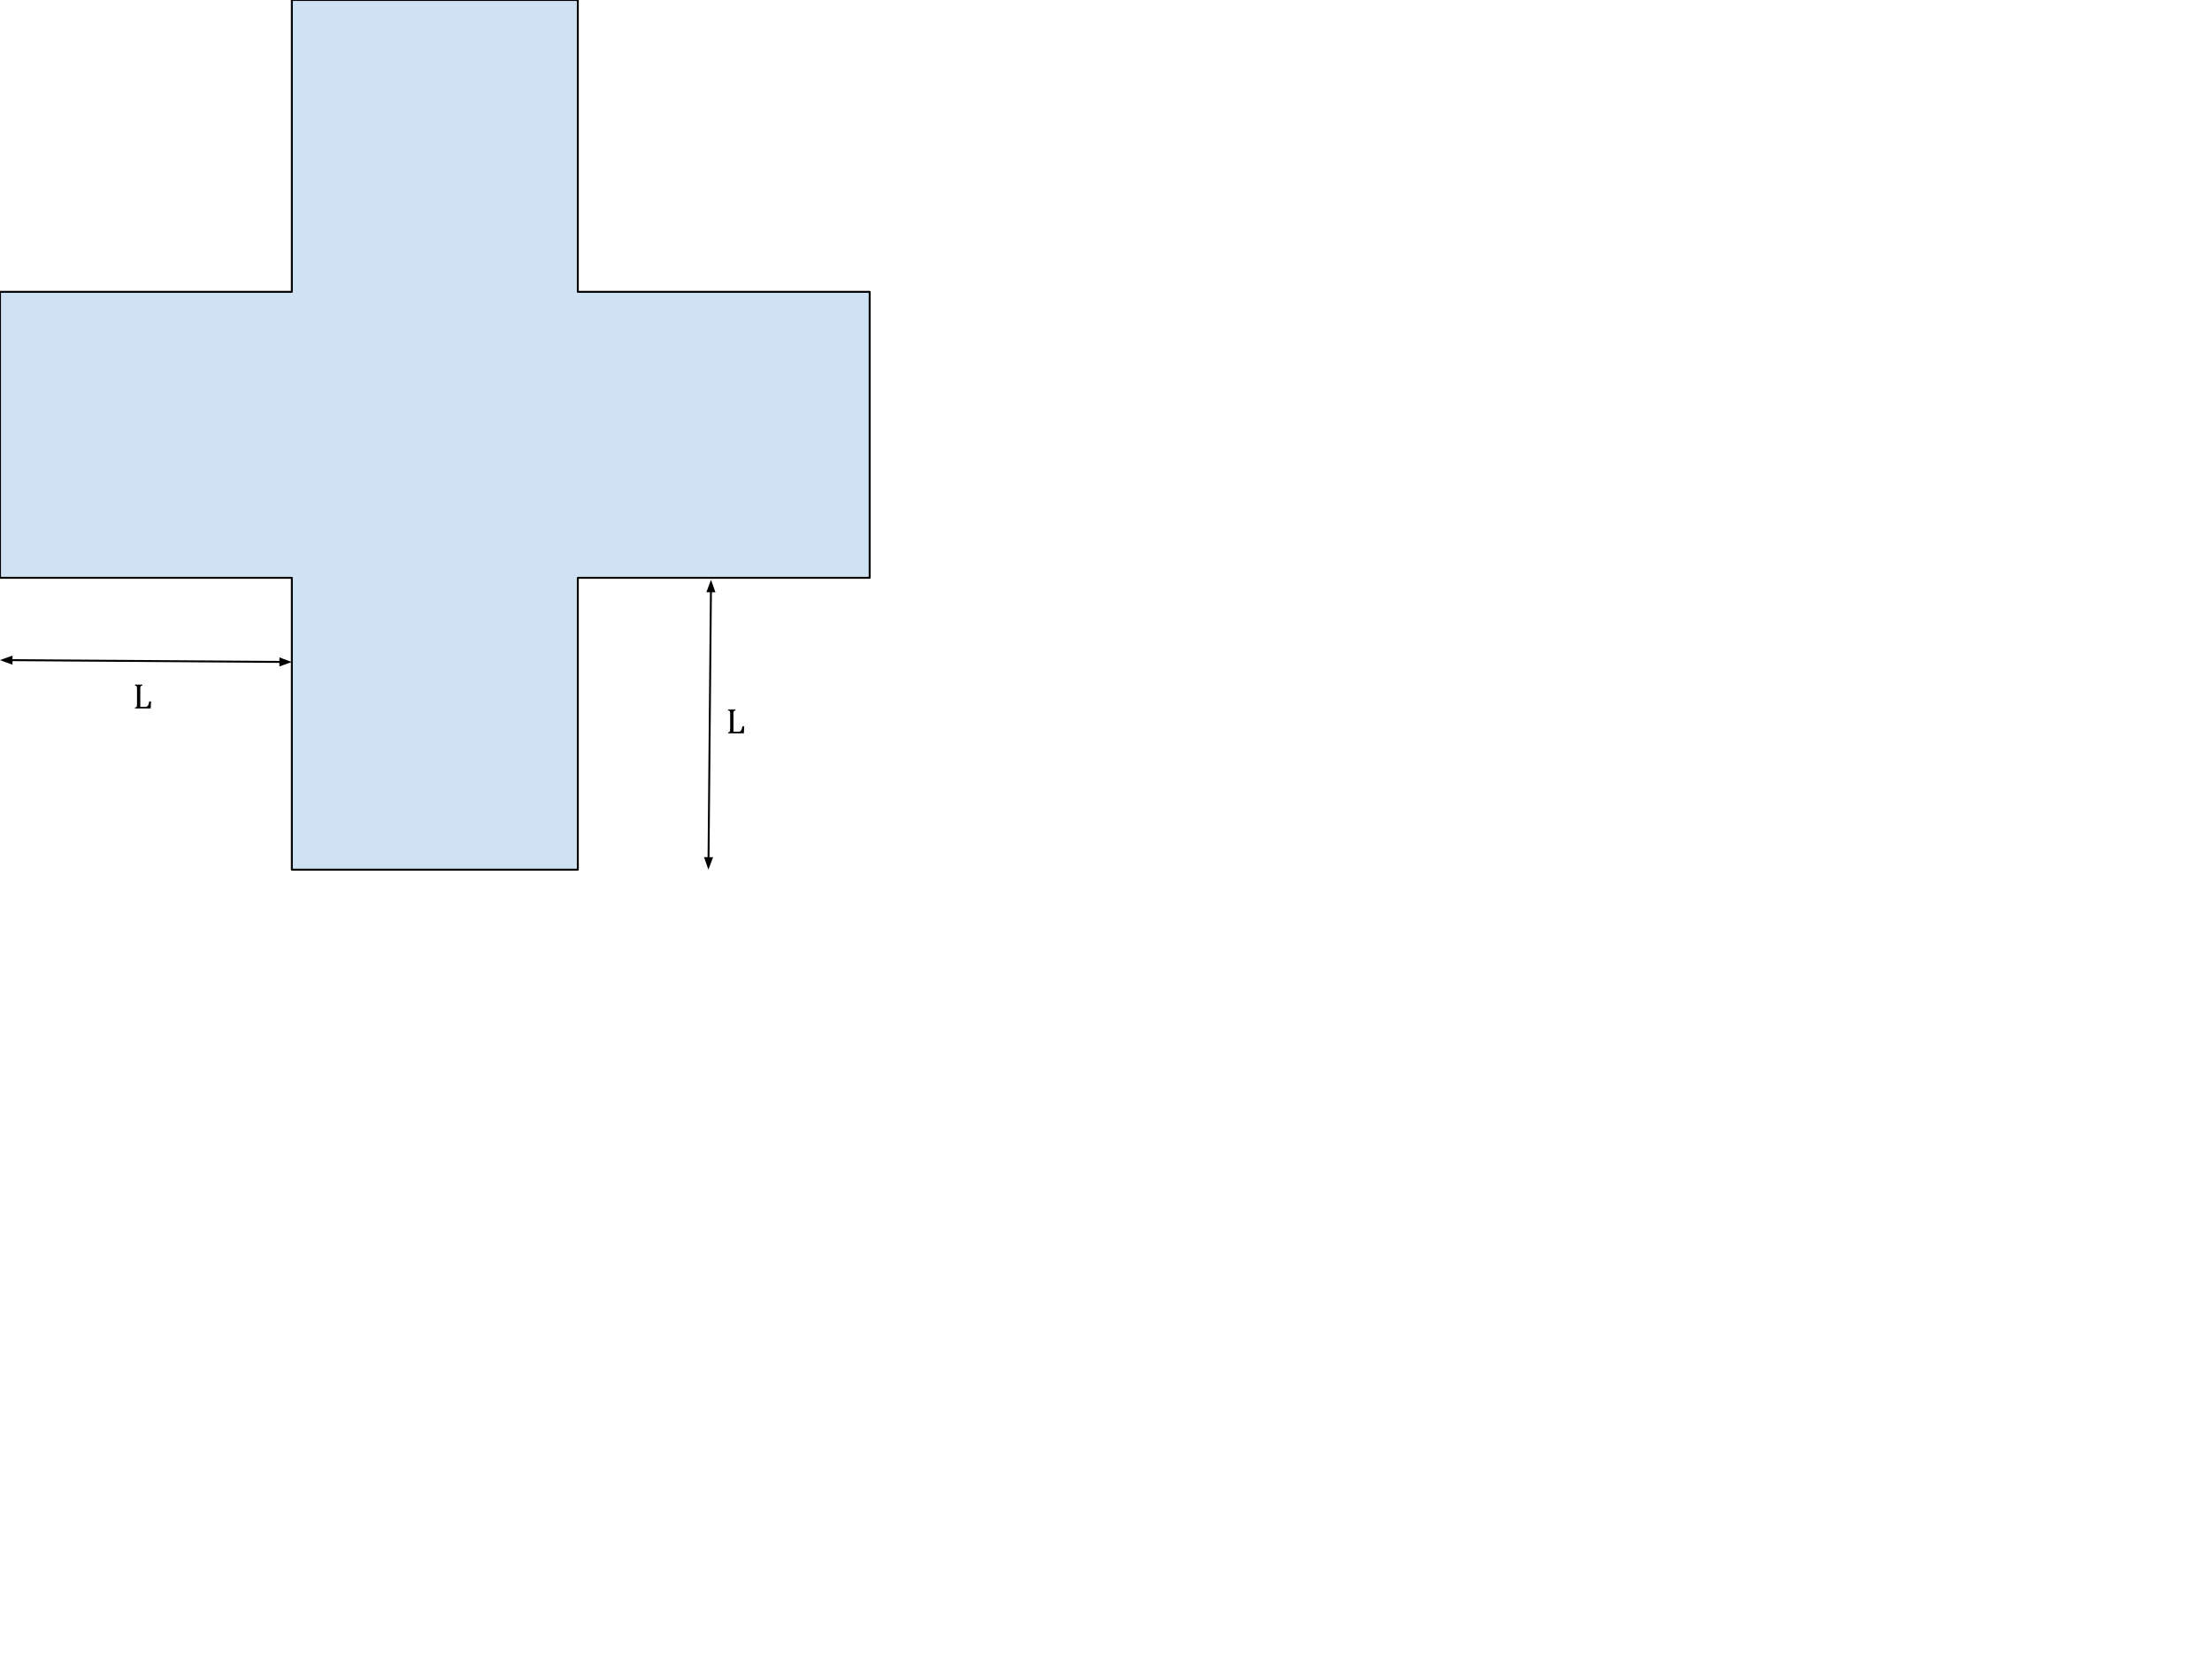
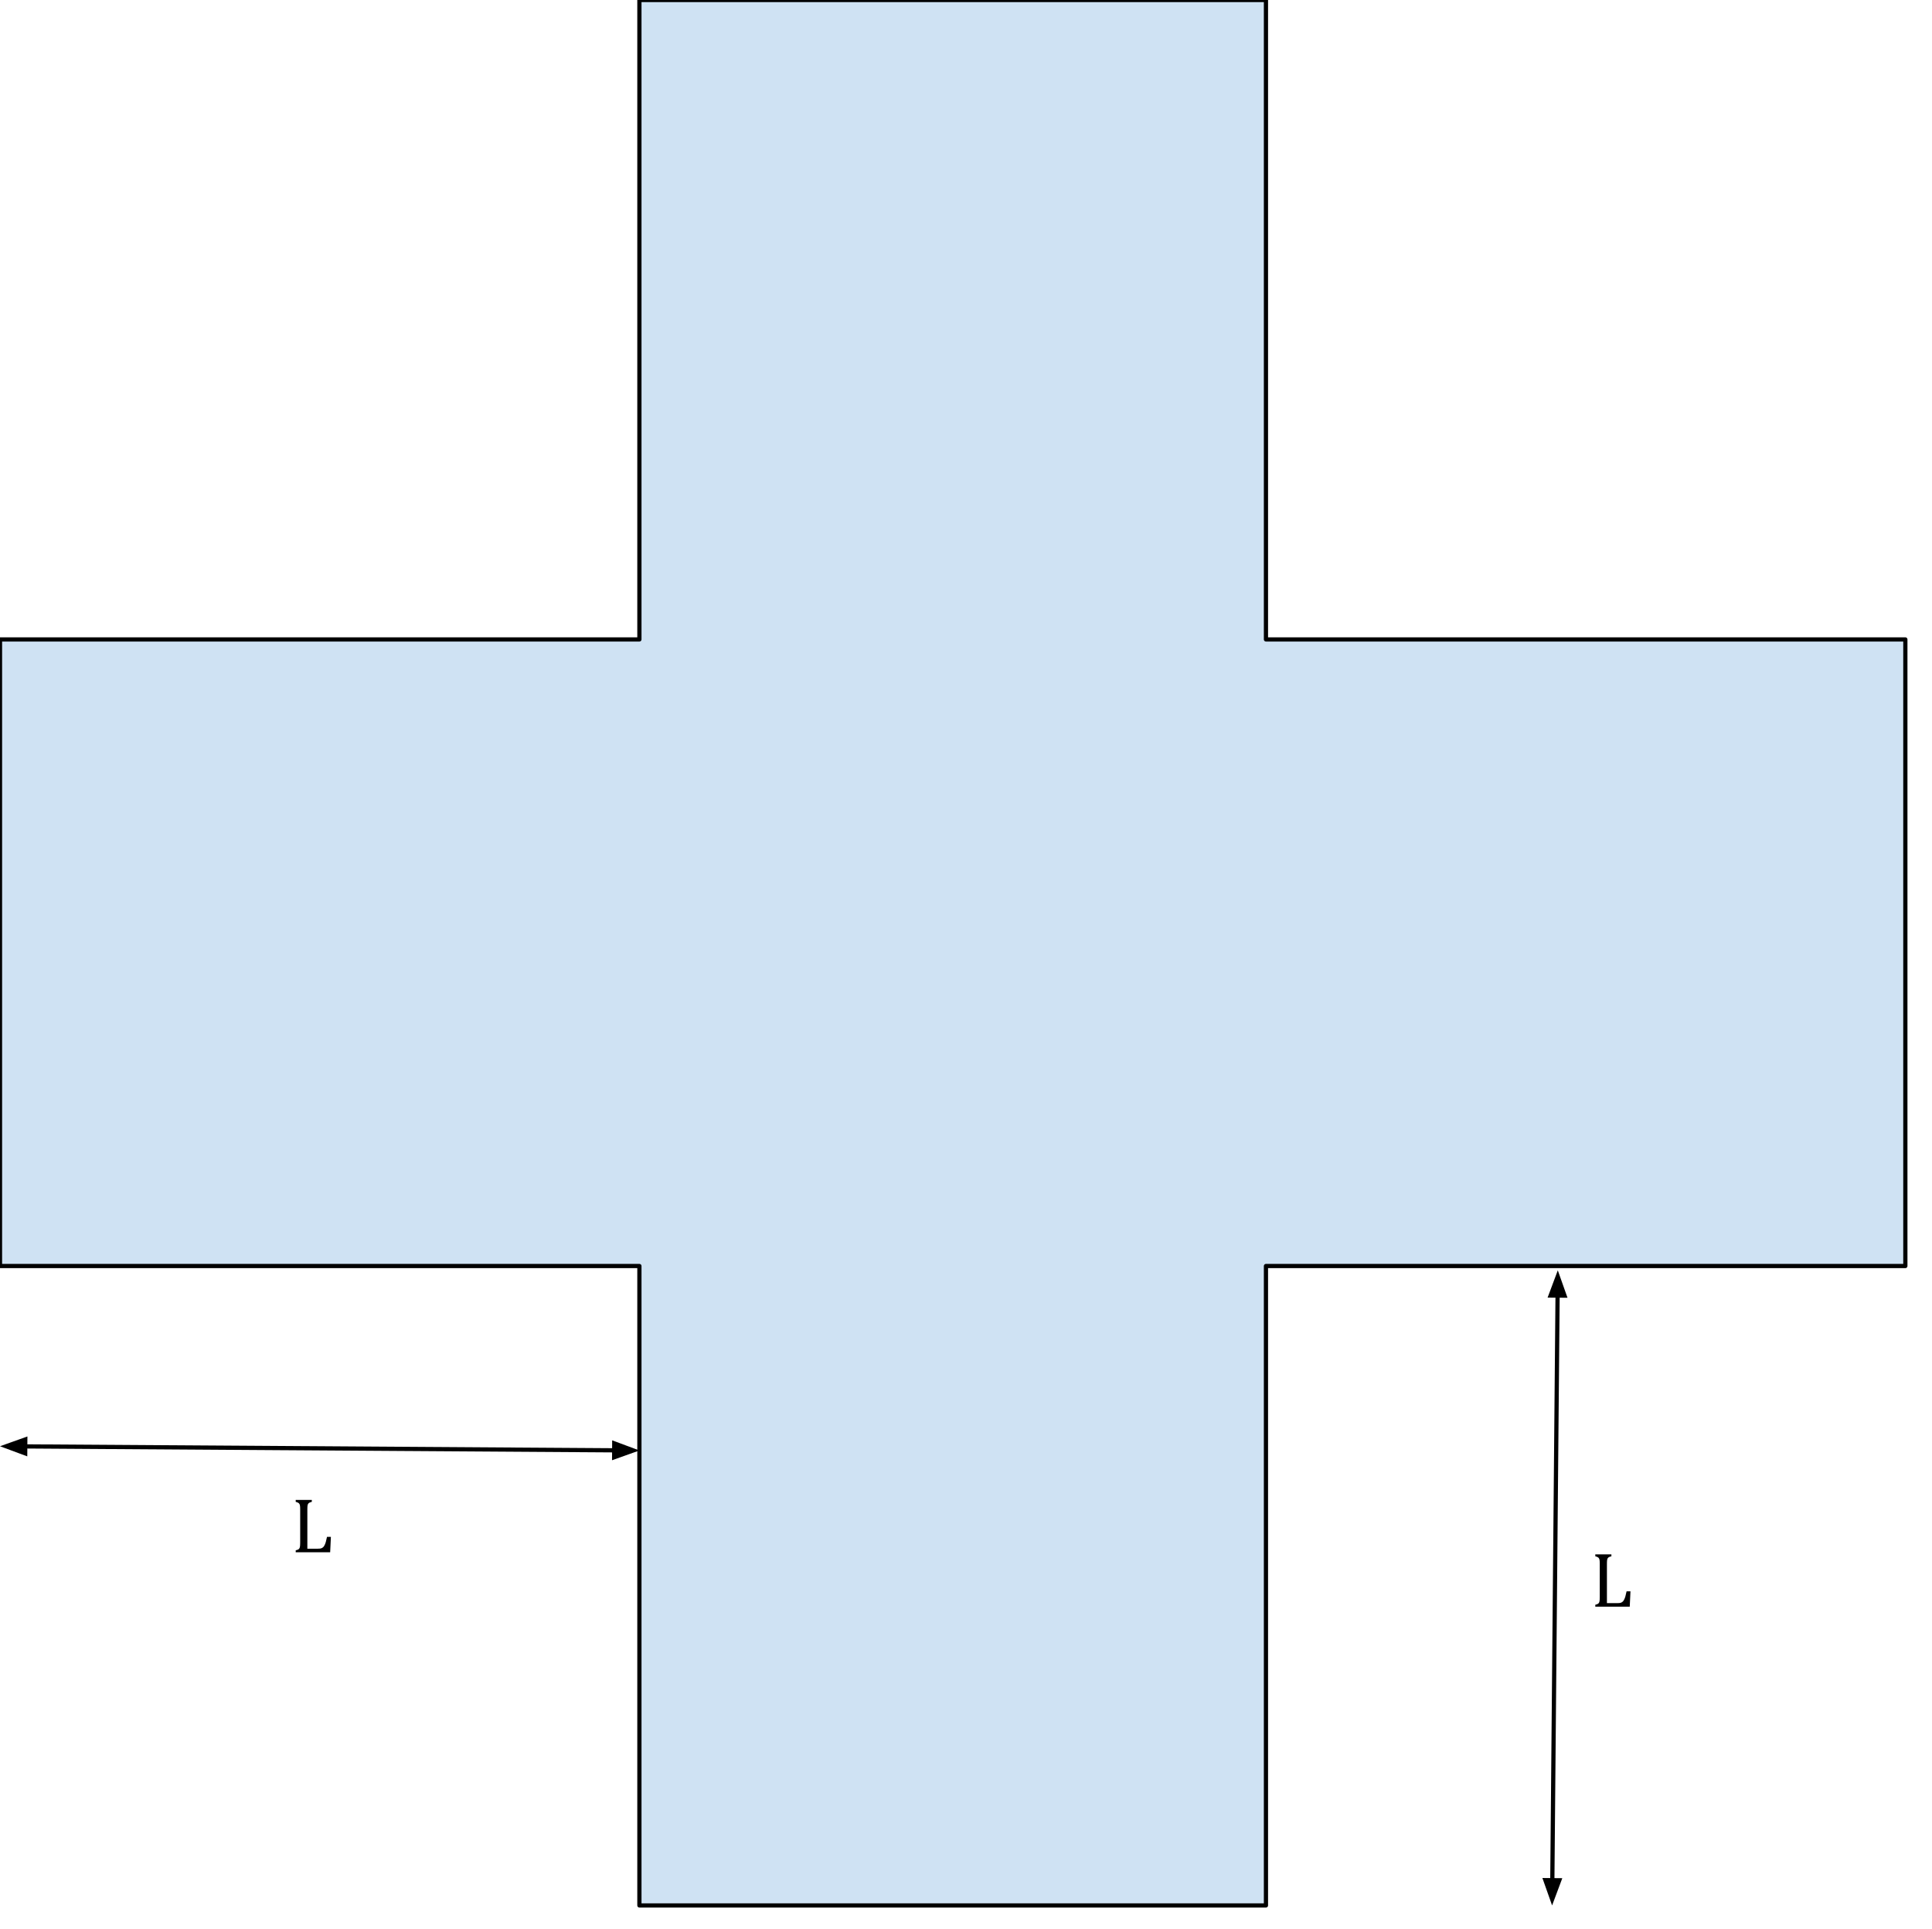
- <svg xmlns="http://www.w3.org/2000/svg" version="1.1" viewBox="0.0 0.0 1152.0 864.0" fill="none" stroke="none" stroke-linecap="square" stroke-miterlimit="10">
+ <svg xmlns="http://www.w3.org/2000/svg" version="1.1" viewBox="0.0 0.0 459.249 458.346" fill="none" stroke="none" stroke-linecap="square" stroke-miterlimit="10">
  <clipPath id="p.0">
-     <path d="m0 0l1152.0 0l0 864.0l-1152.0 0l0 -864.0z" clip-rule="nonzero" />
+     <path d="m0 0l459.249 0l0 458.346l-459.249 0l0 -458.346z" clip-rule="nonzero" />
  </clipPath>
  <g clip-path="url(#p.0)">
-     <path fill="#000000" fill-opacity="0.0" d="m0 0l1152.0 0l0 864.0l-1152.0 0z" fill-rule="evenodd" />
+     <path fill="#000000" fill-opacity="0.0" d="m0 0l459.249 0l0 458.346l-459.249 0z" fill-rule="evenodd" />
    <path fill="#cfe2f3" d="m0 151.989l151.989 0l0 -151.989l148.936 0l0 151.989l151.989 0l0 148.936l-151.989 0l0 151.989l-148.936 0l0 -151.989l-151.989 0z" fill-rule="evenodd" />
    <path stroke="#000000" stroke-width="1.0" stroke-linejoin="round" stroke-linecap="butt" d="m0 151.989l151.989 0l0 -151.989l148.936 0l0 151.989l151.989 0l0 148.936l-151.989 0l0 151.989l-148.936 0l0 -151.989l-151.989 0z" fill-rule="evenodd" />
    <path fill="#000000" fill-opacity="0.0" d="m0 343.764l152.0 1.008" fill-rule="evenodd" />
    <path stroke="#000000" stroke-width="1.0" stroke-linejoin="round" stroke-linecap="butt" d="m6 343.804l140 0.928" fill-rule="evenodd" />
    <path fill="#000000" stroke="#000000" stroke-width="1.0" stroke-linecap="butt" d="m6.011 342.152l-4.549 1.622l4.527 1.682z" fill-rule="evenodd" />
    <path fill="#000000" stroke="#000000" stroke-width="1.0" stroke-linecap="butt" d="m145.989 346.384l4.549 -1.622l-4.527 -1.682z" fill-rule="evenodd" />
    <path fill="#000000" fill-opacity="0.0" d="m60.184 342.045l42.835 0l0 40.787l-42.835 0z" fill-rule="evenodd" />
    <path fill="#000000" d="m73.059 368.121l2.391 0q0.391 0 0.641 -0.031q0.266 -0.047 0.453 -0.141q0.188 -0.109 0.344 -0.266q0.156 -0.172 0.281 -0.438q0.141 -0.281 0.266 -0.688q0.125 -0.422 0.297 -1.25l0.922 0l-0.172 3.656l-8.188 0l0 -0.453q0.562 -0.141 0.75 -0.312q0.188 -0.188 0.25 -0.516q0.062 -0.328 0.062 -1.0l0 -7.875q0 -0.625 -0.047 -0.906q-0.047 -0.297 -0.156 -0.453q-0.094 -0.156 -0.281 -0.25q-0.172 -0.109 -0.578 -0.219l0 -0.453l3.828 0l0 0.453q-0.406 0.109 -0.578 0.203q-0.156 0.078 -0.266 0.219q-0.109 0.141 -0.172 0.453q-0.047 0.297 -0.047 0.953l0 9.312z" fill-rule="nonzero" />
    <path fill="#000000" fill-opacity="0.0" d="m368.945 452.913l1.354 -150.961" fill-rule="evenodd" />
    <path stroke="#000000" stroke-width="1.0" stroke-linejoin="round" stroke-linecap="butt" d="m368.999 446.914l1.247 -138.961" fill-rule="evenodd" />
    <path fill="#000000" stroke="#000000" stroke-width="1.0" stroke-linecap="butt" d="m367.347 446.899l1.611 4.553l1.692 -4.523z" fill-rule="evenodd" />
    <path fill="#000000" stroke="#000000" stroke-width="1.0" stroke-linecap="butt" d="m371.897 307.967l-1.611 -4.553l-1.692 4.523z" fill-rule="evenodd" />
    <path fill="#000000" fill-opacity="0.0" d="m369.102 354.982l42.835 0l0 40.787l-42.835 0z" fill-rule="evenodd" />
    <path fill="#000000" d="m381.977 381.059l2.391 0q0.391 0 0.641 -0.031q0.266 -0.047 0.453 -0.141q0.188 -0.109 0.344 -0.266q0.156 -0.172 0.281 -0.438q0.141 -0.281 0.266 -0.688q0.125 -0.422 0.297 -1.25l0.922 0l-0.172 3.656l-8.188 0l0 -0.453q0.562 -0.141 0.75 -0.312q0.188 -0.188 0.25 -0.516q0.062 -0.328 0.062 -1.0l0 -7.875q0 -0.625 -0.047 -0.906q-0.047 -0.297 -0.156 -0.453q-0.094 -0.156 -0.281 -0.25q-0.172 -0.109 -0.578 -0.219l0 -0.453l3.828 0l0 0.453q-0.406 0.109 -0.578 0.203q-0.156 0.078 -0.266 0.219q-0.109 0.141 -0.172 0.453q-0.047 0.297 -0.047 0.953l0 9.312z" fill-rule="nonzero" />
  </g>
</svg>
